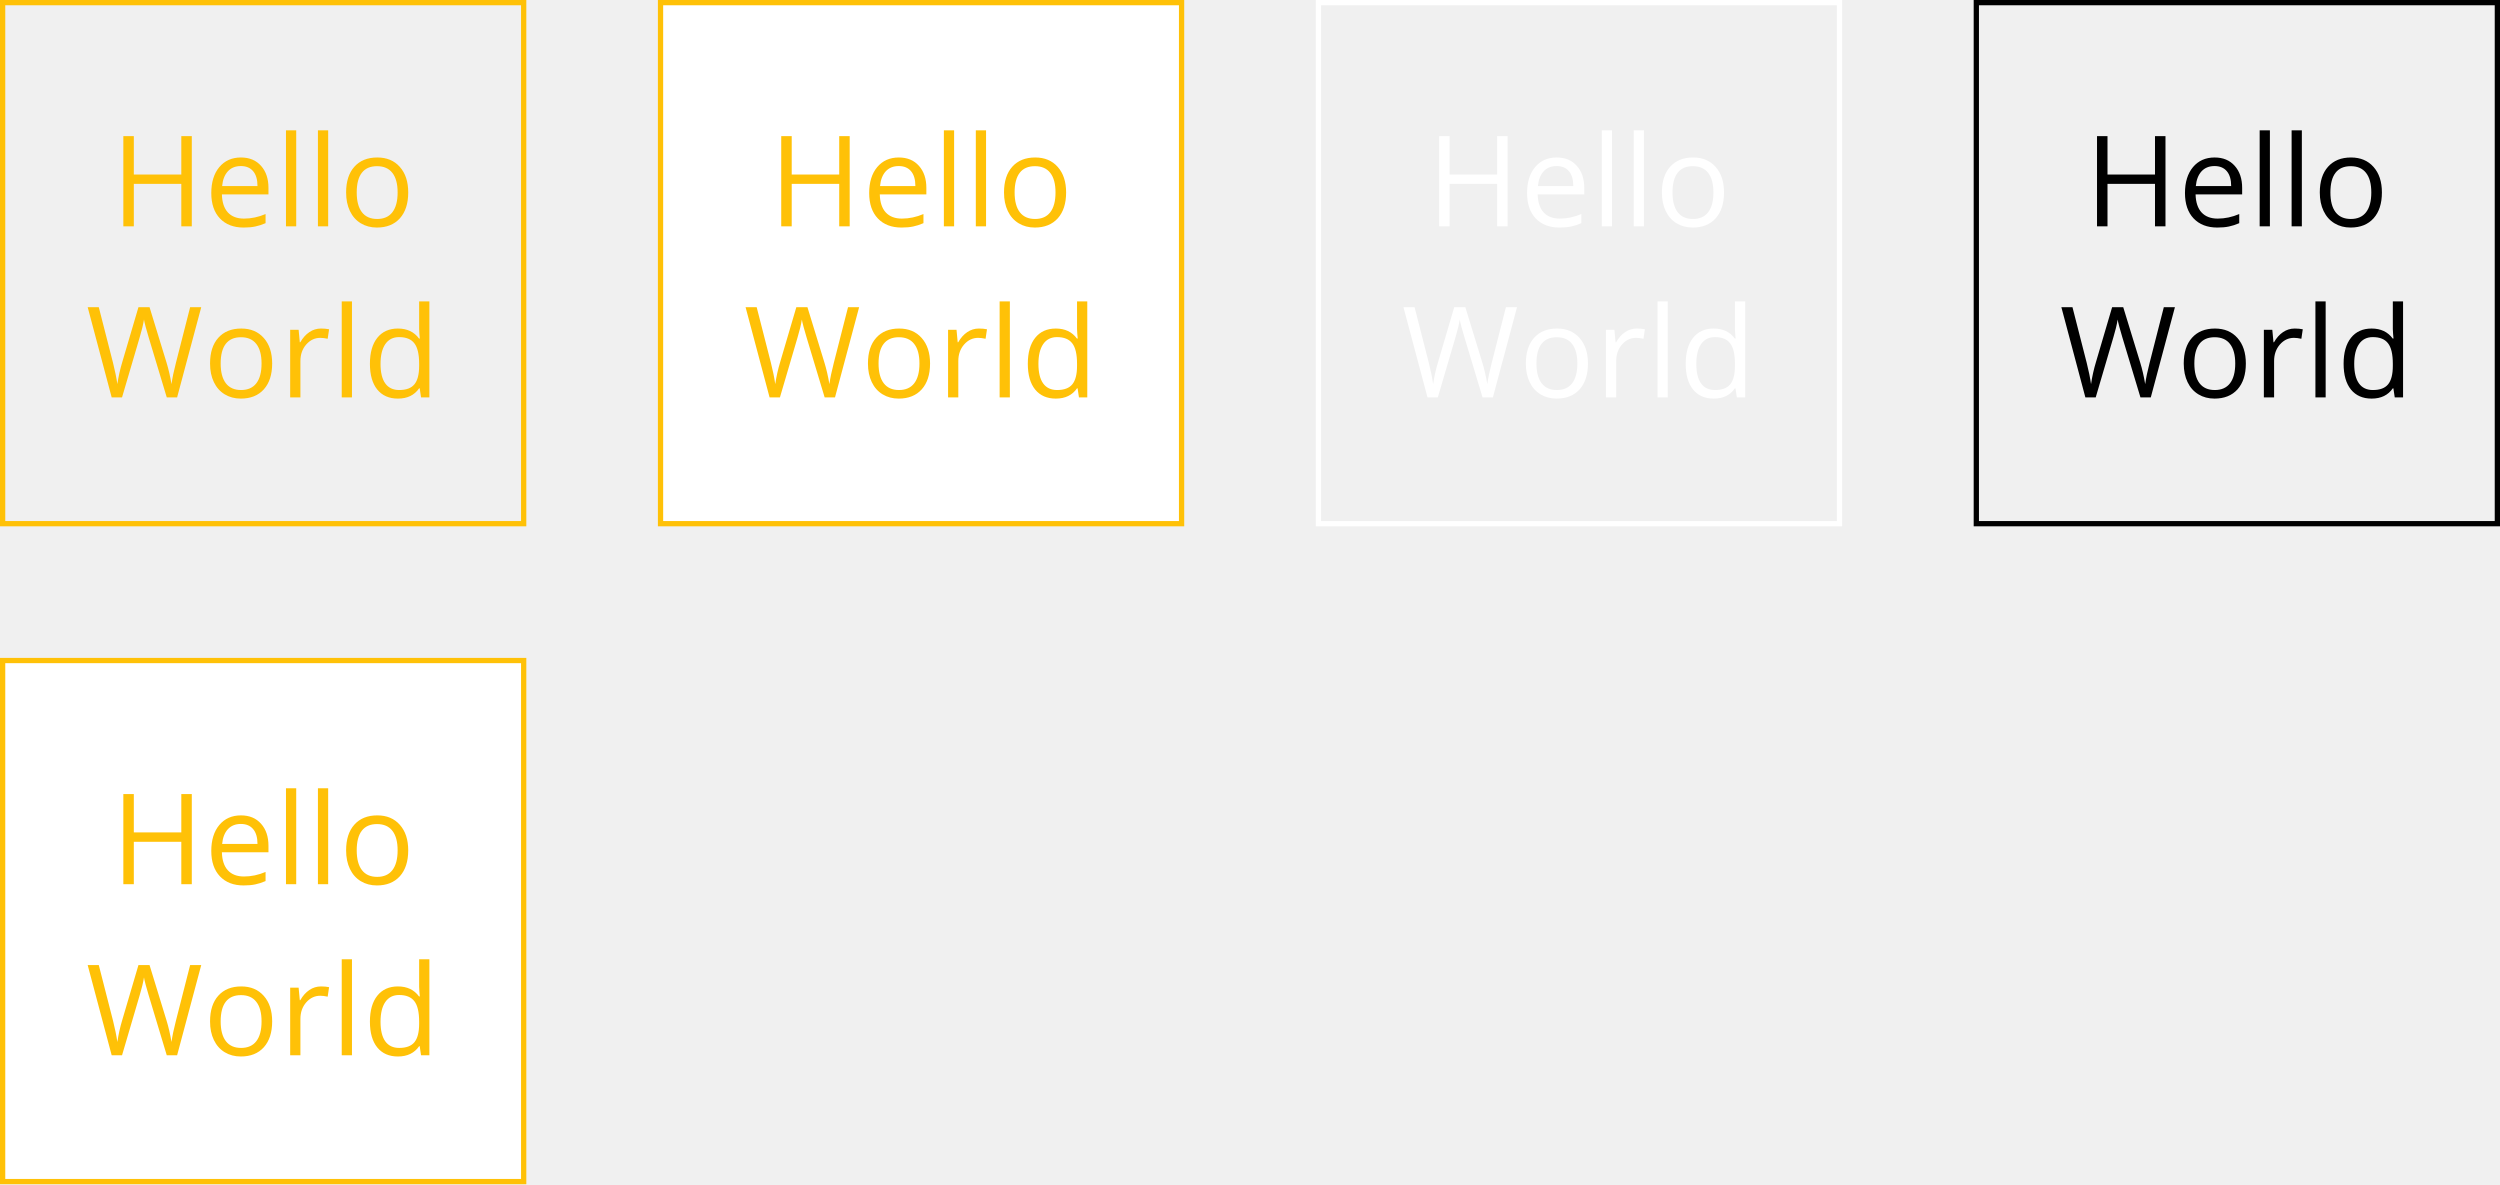
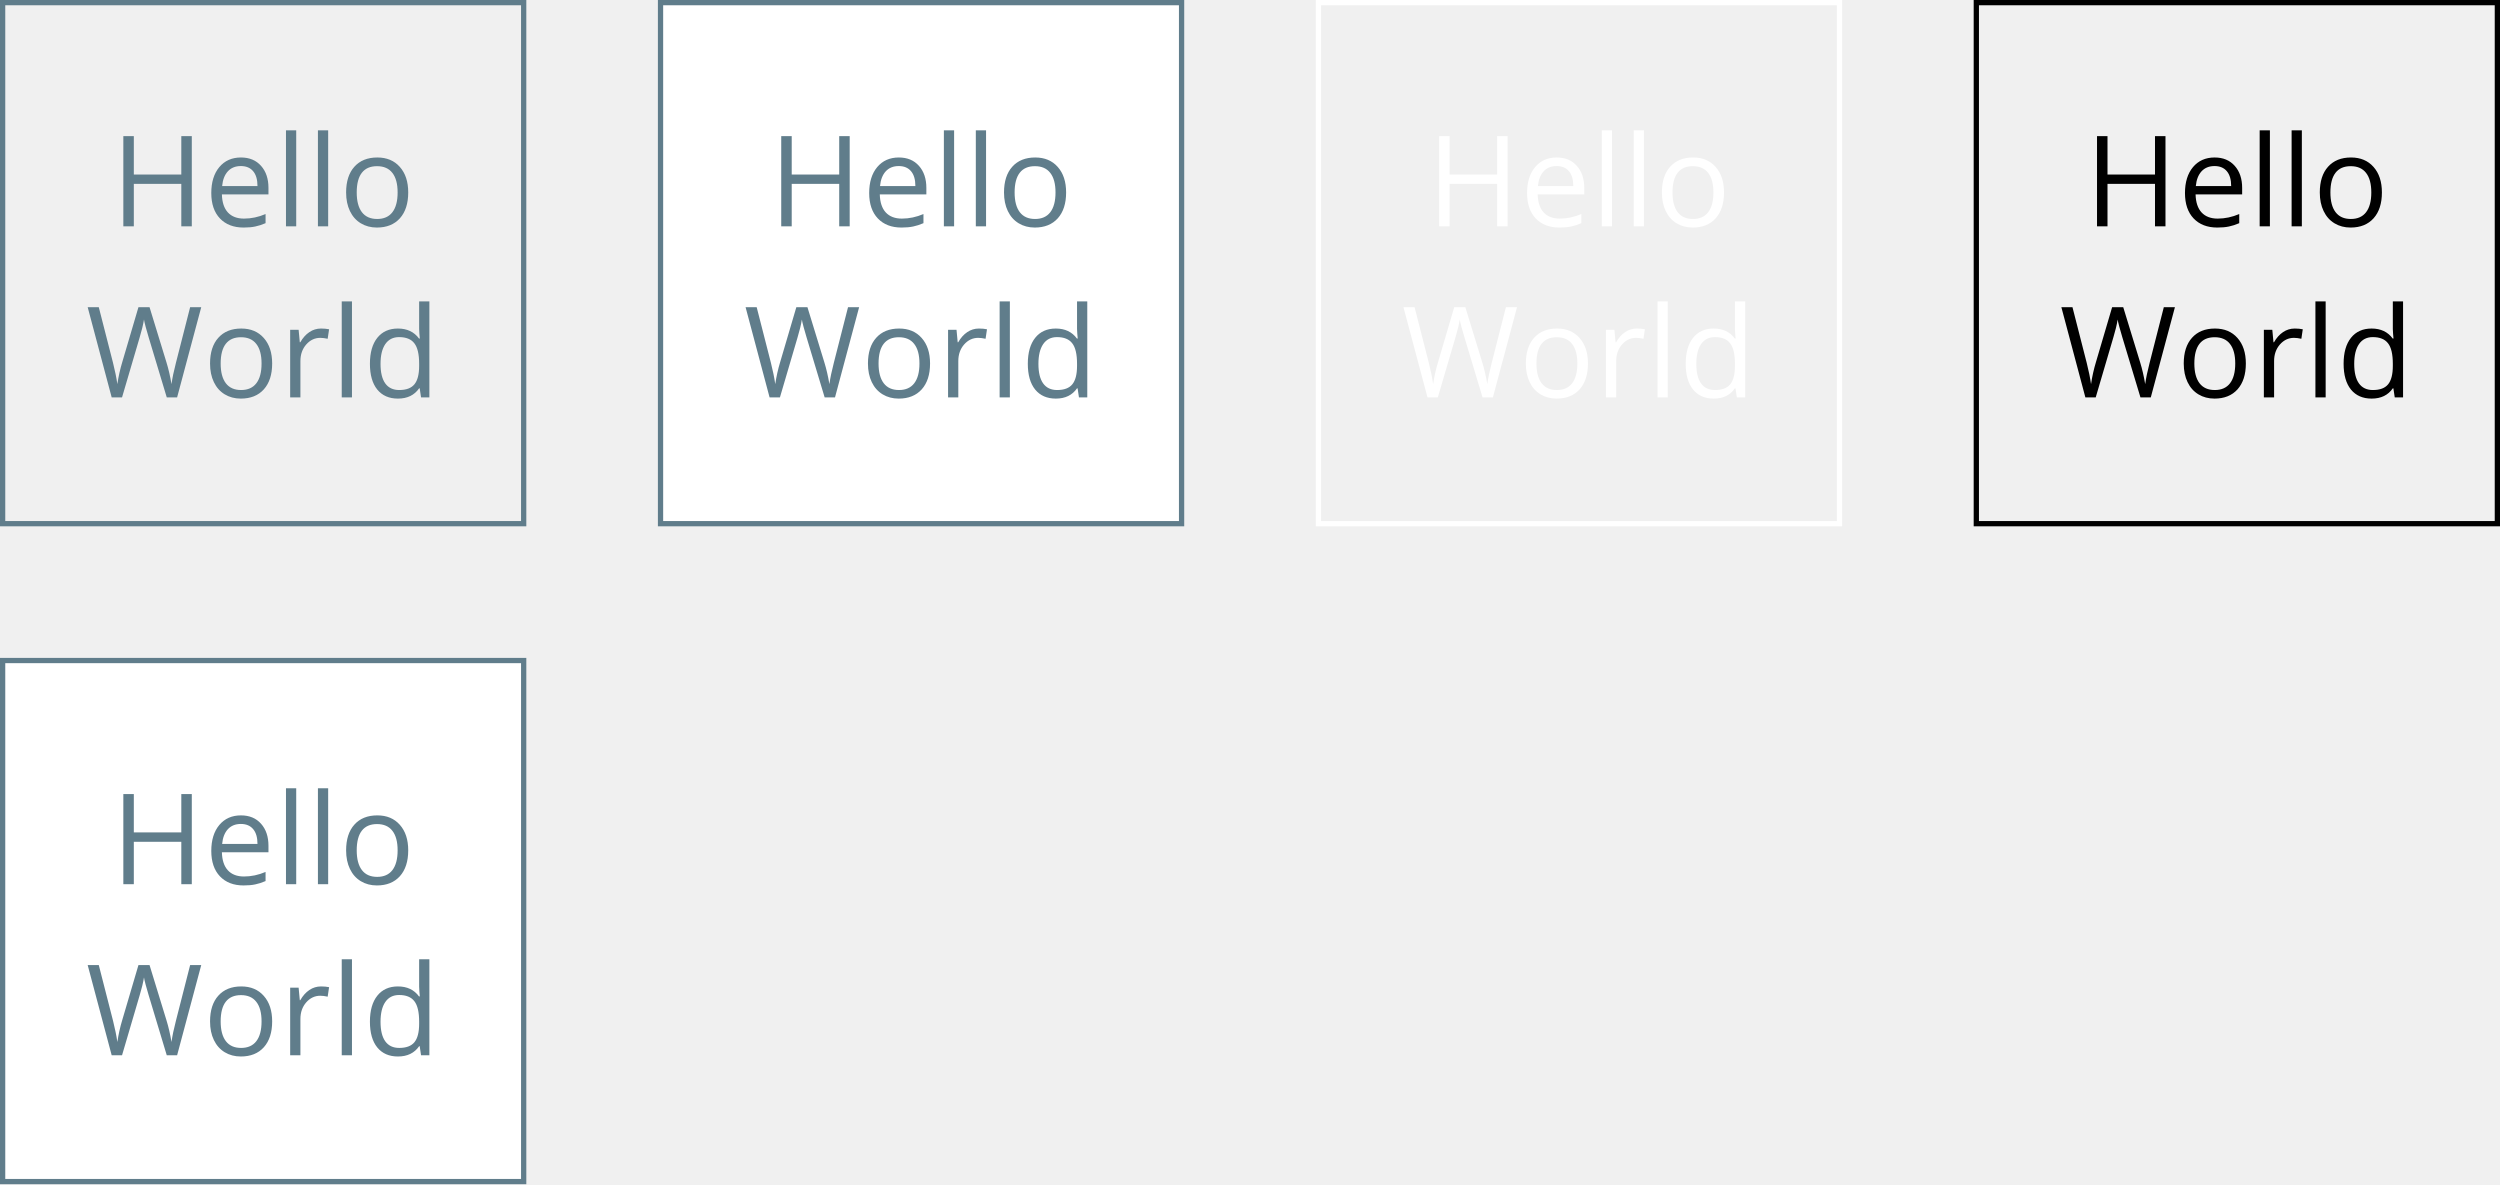
<svg xmlns="http://www.w3.org/2000/svg" width="950" height="450" viewBox="0 0 950 450" fill="none">
  <g id="HelloWorld">
    <g id="icon">
-       <rect id="Background" x="1" y="251" width="198" height="198" fill="white" stroke="#FFC107" stroke-width="2" />
-       <path id="Text" d="M72.883 336H68.898V319.875H50.852V336H46.867V301.734H50.852V316.312H68.898V301.734H72.883V336ZM92.57 336.469C88.773 336.469 85.773 335.312 83.57 333C81.383 330.688 80.289 327.477 80.289 323.367C80.289 319.227 81.305 315.938 83.336 313.5C85.383 311.062 88.125 309.844 91.562 309.844C94.781 309.844 97.328 310.906 99.203 313.031C101.078 315.141 102.016 317.93 102.016 321.398V323.859H84.32C84.398 326.875 85.156 329.164 86.594 330.727C88.047 332.289 90.086 333.07 92.711 333.07C95.477 333.07 98.211 332.492 100.914 331.336V334.805C99.539 335.398 98.234 335.82 97 336.07C95.781 336.336 94.305 336.469 92.57 336.469ZM91.516 313.102C89.453 313.102 87.805 313.773 86.57 315.117C85.352 316.461 84.633 318.32 84.414 320.695H97.844C97.844 318.242 97.297 316.367 96.203 315.07C95.109 313.758 93.547 313.102 91.516 313.102ZM112.562 336H108.672V299.531H112.562V336ZM124.703 336H120.812V299.531H124.703V336ZM155.125 323.133C155.125 327.32 154.07 330.594 151.961 332.953C149.852 335.297 146.938 336.469 143.219 336.469C140.922 336.469 138.883 335.93 137.102 334.852C135.32 333.773 133.945 332.227 132.977 330.211C132.008 328.195 131.523 325.836 131.523 323.133C131.523 318.945 132.57 315.688 134.664 313.359C136.758 311.016 139.664 309.844 143.383 309.844C146.977 309.844 149.828 311.039 151.938 313.43C154.062 315.82 155.125 319.055 155.125 323.133ZM135.555 323.133C135.555 326.414 136.211 328.914 137.523 330.633C138.836 332.352 140.766 333.211 143.312 333.211C145.859 333.211 147.789 332.359 149.102 330.656C150.43 328.938 151.094 326.43 151.094 323.133C151.094 319.867 150.43 317.391 149.102 315.703C147.789 314 145.844 313.148 143.266 313.148C140.719 313.148 138.797 313.984 137.5 315.656C136.203 317.328 135.555 319.82 135.555 323.133ZM67.305 401H63.367L56.453 378.055C56.125 377.039 55.758 375.758 55.352 374.211C54.945 372.664 54.734 371.734 54.719 371.422C54.375 373.484 53.828 375.742 53.078 378.195L46.375 401H42.438L33.32 366.734H37.539L42.953 387.898C43.703 390.867 44.25 393.555 44.594 395.961C45.016 393.102 45.641 390.305 46.469 387.57L52.609 366.734H56.828L63.273 387.758C64.023 390.18 64.656 392.914 65.172 395.961C65.469 393.742 66.031 391.039 66.859 387.852L72.25 366.734H76.469L67.305 401ZM103.422 388.133C103.422 392.32 102.367 395.594 100.258 397.953C98.148 400.297 95.234 401.469 91.516 401.469C89.219 401.469 87.18 400.93 85.398 399.852C83.617 398.773 82.242 397.227 81.273 395.211C80.305 393.195 79.82 390.836 79.82 388.133C79.82 383.945 80.867 380.688 82.961 378.359C85.055 376.016 87.961 374.844 91.68 374.844C95.273 374.844 98.125 376.039 100.234 378.43C102.359 380.82 103.422 384.055 103.422 388.133ZM83.852 388.133C83.852 391.414 84.508 393.914 85.82 395.633C87.133 397.352 89.062 398.211 91.609 398.211C94.156 398.211 96.086 397.359 97.398 395.656C98.727 393.938 99.391 391.43 99.391 388.133C99.391 384.867 98.727 382.391 97.398 380.703C96.086 379 94.141 378.148 91.562 378.148C89.016 378.148 87.094 378.984 85.797 380.656C84.5 382.328 83.852 384.82 83.852 388.133ZM121.984 374.844C123.125 374.844 124.148 374.938 125.055 375.125L124.516 378.734C123.453 378.5 122.516 378.383 121.703 378.383C119.625 378.383 117.844 379.227 116.359 380.914C114.891 382.602 114.156 384.703 114.156 387.219V401H110.266V375.312H113.477L113.922 380.07H114.109C115.062 378.398 116.211 377.109 117.555 376.203C118.898 375.297 120.375 374.844 121.984 374.844ZM133.75 401H129.859V364.531H133.75V401ZM159.484 397.555H159.273C157.477 400.164 154.789 401.469 151.211 401.469C147.852 401.469 145.234 400.32 143.359 398.023C141.5 395.727 140.57 392.461 140.57 388.227C140.57 383.992 141.508 380.703 143.383 378.359C145.258 376.016 147.867 374.844 151.211 374.844C154.695 374.844 157.367 376.109 159.227 378.641H159.531L159.367 376.789L159.273 374.984V364.531H163.164V401H160L159.484 397.555ZM151.703 398.211C154.359 398.211 156.281 397.492 157.469 396.055C158.672 394.602 159.273 392.266 159.273 389.047V388.227C159.273 384.586 158.664 381.992 157.445 380.445C156.242 378.883 154.312 378.102 151.656 378.102C149.375 378.102 147.625 378.992 146.406 380.773C145.203 382.539 144.602 385.039 144.602 388.273C144.602 391.555 145.203 394.031 146.406 395.703C147.609 397.375 149.375 398.211 151.703 398.211Z" fill="#FFC107" />
+       <rect id="Background" x="1" y="251" width="198" height="198" fill="white" stroke="#607D8B" stroke-width="2" />
+       <path id="Text" d="M72.883 336H68.898V319.875H50.852V336H46.867V301.734H50.852V316.312H68.898V301.734H72.883V336ZM92.57 336.469C88.773 336.469 85.773 335.312 83.57 333C81.383 330.688 80.289 327.477 80.289 323.367C80.289 319.227 81.305 315.938 83.336 313.5C85.383 311.062 88.125 309.844 91.562 309.844C94.781 309.844 97.328 310.906 99.203 313.031C101.078 315.141 102.016 317.93 102.016 321.398V323.859H84.32C84.398 326.875 85.156 329.164 86.594 330.727C88.047 332.289 90.086 333.07 92.711 333.07C95.477 333.07 98.211 332.492 100.914 331.336V334.805C99.539 335.398 98.234 335.82 97 336.07C95.781 336.336 94.305 336.469 92.57 336.469ZM91.516 313.102C89.453 313.102 87.805 313.773 86.57 315.117C85.352 316.461 84.633 318.32 84.414 320.695H97.844C97.844 318.242 97.297 316.367 96.203 315.07C95.109 313.758 93.547 313.102 91.516 313.102ZM112.562 336H108.672V299.531H112.562V336ZM124.703 336H120.812V299.531H124.703V336ZM155.125 323.133C155.125 327.32 154.07 330.594 151.961 332.953C149.852 335.297 146.938 336.469 143.219 336.469C140.922 336.469 138.883 335.93 137.102 334.852C135.32 333.773 133.945 332.227 132.977 330.211C132.008 328.195 131.523 325.836 131.523 323.133C131.523 318.945 132.57 315.688 134.664 313.359C136.758 311.016 139.664 309.844 143.383 309.844C146.977 309.844 149.828 311.039 151.938 313.43C154.062 315.82 155.125 319.055 155.125 323.133ZM135.555 323.133C135.555 326.414 136.211 328.914 137.523 330.633C138.836 332.352 140.766 333.211 143.312 333.211C145.859 333.211 147.789 332.359 149.102 330.656C150.43 328.938 151.094 326.43 151.094 323.133C151.094 319.867 150.43 317.391 149.102 315.703C147.789 314 145.844 313.148 143.266 313.148C140.719 313.148 138.797 313.984 137.5 315.656C136.203 317.328 135.555 319.82 135.555 323.133ZM67.305 401H63.367L56.453 378.055C56.125 377.039 55.758 375.758 55.352 374.211C54.945 372.664 54.734 371.734 54.719 371.422C54.375 373.484 53.828 375.742 53.078 378.195L46.375 401H42.438L33.32 366.734H37.539L42.953 387.898C43.703 390.867 44.25 393.555 44.594 395.961C45.016 393.102 45.641 390.305 46.469 387.57L52.609 366.734H56.828L63.273 387.758C64.023 390.18 64.656 392.914 65.172 395.961C65.469 393.742 66.031 391.039 66.859 387.852L72.25 366.734H76.469L67.305 401ZM103.422 388.133C103.422 392.32 102.367 395.594 100.258 397.953C98.148 400.297 95.234 401.469 91.516 401.469C89.219 401.469 87.18 400.93 85.398 399.852C83.617 398.773 82.242 397.227 81.273 395.211C80.305 393.195 79.82 390.836 79.82 388.133C79.82 383.945 80.867 380.688 82.961 378.359C85.055 376.016 87.961 374.844 91.68 374.844C95.273 374.844 98.125 376.039 100.234 378.43C102.359 380.82 103.422 384.055 103.422 388.133ZM83.852 388.133C83.852 391.414 84.508 393.914 85.82 395.633C87.133 397.352 89.062 398.211 91.609 398.211C94.156 398.211 96.086 397.359 97.398 395.656C98.727 393.938 99.391 391.43 99.391 388.133C99.391 384.867 98.727 382.391 97.398 380.703C96.086 379 94.141 378.148 91.562 378.148C89.016 378.148 87.094 378.984 85.797 380.656C84.5 382.328 83.852 384.82 83.852 388.133ZM121.984 374.844C123.125 374.844 124.148 374.938 125.055 375.125L124.516 378.734C123.453 378.5 122.516 378.383 121.703 378.383C119.625 378.383 117.844 379.227 116.359 380.914C114.891 382.602 114.156 384.703 114.156 387.219V401H110.266V375.312H113.477L113.922 380.07H114.109C115.062 378.398 116.211 377.109 117.555 376.203C118.898 375.297 120.375 374.844 121.984 374.844ZM133.75 401H129.859V364.531H133.75V401ZM159.484 397.555H159.273C157.477 400.164 154.789 401.469 151.211 401.469C147.852 401.469 145.234 400.32 143.359 398.023C141.5 395.727 140.57 392.461 140.57 388.227C140.57 383.992 141.508 380.703 143.383 378.359C145.258 376.016 147.867 374.844 151.211 374.844C154.695 374.844 157.367 376.109 159.227 378.641H159.531L159.367 376.789L159.273 374.984V364.531H163.164V401H160L159.484 397.555ZM151.703 398.211C154.359 398.211 156.281 397.492 157.469 396.055C158.672 394.602 159.273 392.266 159.273 389.047V388.227C159.273 384.586 158.664 381.992 157.445 380.445C156.242 378.883 154.312 378.102 151.656 378.102C149.375 378.102 147.625 378.992 146.406 380.773C145.203 382.539 144.602 385.039 144.602 388.273C144.602 391.555 145.203 394.031 146.406 395.703C147.609 397.375 149.375 398.211 151.703 398.211Z" fill="#607D8B" />
    </g>
    <g id="logo-dark">
      <rect id="Background_2" x="751" y="1" width="198" height="198" stroke="black" stroke-width="2" />
      <path id="Text_2" d="M822.883 86H818.898V69.875H800.852V86H796.867V51.734H800.852V66.312H818.898V51.734H822.883V86ZM842.57 86.469C838.773 86.469 835.773 85.312 833.57 83C831.383 80.688 830.289 77.477 830.289 73.367C830.289 69.227 831.305 65.938 833.336 63.5C835.383 61.062 838.125 59.844 841.562 59.844C844.781 59.844 847.328 60.906 849.203 63.031C851.078 65.141 852.016 67.93 852.016 71.398V73.859H834.32C834.398 76.875 835.156 79.164 836.594 80.727C838.047 82.289 840.086 83.07 842.711 83.07C845.477 83.07 848.211 82.492 850.914 81.336V84.805C849.539 85.398 848.234 85.82 847 86.07C845.781 86.336 844.305 86.469 842.57 86.469ZM841.516 63.102C839.453 63.102 837.805 63.773 836.57 65.117C835.352 66.461 834.633 68.32 834.414 70.695H847.844C847.844 68.242 847.297 66.367 846.203 65.07C845.109 63.758 843.547 63.102 841.516 63.102ZM862.562 86H858.672V49.531H862.562V86ZM874.703 86H870.812V49.531H874.703V86ZM905.125 73.133C905.125 77.32 904.07 80.594 901.961 82.953C899.852 85.297 896.938 86.469 893.219 86.469C890.922 86.469 888.883 85.93 887.102 84.852C885.32 83.773 883.945 82.227 882.977 80.211C882.008 78.195 881.523 75.836 881.523 73.133C881.523 68.945 882.57 65.688 884.664 63.359C886.758 61.016 889.664 59.844 893.383 59.844C896.977 59.844 899.828 61.039 901.938 63.43C904.062 65.82 905.125 69.055 905.125 73.133ZM885.555 73.133C885.555 76.414 886.211 78.914 887.523 80.633C888.836 82.352 890.766 83.211 893.312 83.211C895.859 83.211 897.789 82.359 899.102 80.656C900.43 78.938 901.094 76.43 901.094 73.133C901.094 69.867 900.43 67.391 899.102 65.703C897.789 64 895.844 63.148 893.266 63.148C890.719 63.148 888.797 63.984 887.5 65.656C886.203 67.328 885.555 69.82 885.555 73.133ZM817.305 151H813.367L806.453 128.055C806.125 127.039 805.758 125.758 805.352 124.211C804.945 122.664 804.734 121.734 804.719 121.422C804.375 123.484 803.828 125.742 803.078 128.195L796.375 151H792.438L783.32 116.734H787.539L792.953 137.898C793.703 140.867 794.25 143.555 794.594 145.961C795.016 143.102 795.641 140.305 796.469 137.57L802.609 116.734H806.828L813.273 137.758C814.023 140.18 814.656 142.914 815.172 145.961C815.469 143.742 816.031 141.039 816.859 137.852L822.25 116.734H826.469L817.305 151ZM853.422 138.133C853.422 142.32 852.367 145.594 850.258 147.953C848.148 150.297 845.234 151.469 841.516 151.469C839.219 151.469 837.18 150.93 835.398 149.852C833.617 148.773 832.242 147.227 831.273 145.211C830.305 143.195 829.82 140.836 829.82 138.133C829.82 133.945 830.867 130.688 832.961 128.359C835.055 126.016 837.961 124.844 841.68 124.844C845.273 124.844 848.125 126.039 850.234 128.43C852.359 130.82 853.422 134.055 853.422 138.133ZM833.852 138.133C833.852 141.414 834.508 143.914 835.82 145.633C837.133 147.352 839.062 148.211 841.609 148.211C844.156 148.211 846.086 147.359 847.398 145.656C848.727 143.938 849.391 141.43 849.391 138.133C849.391 134.867 848.727 132.391 847.398 130.703C846.086 129 844.141 128.148 841.562 128.148C839.016 128.148 837.094 128.984 835.797 130.656C834.5 132.328 833.852 134.82 833.852 138.133ZM871.984 124.844C873.125 124.844 874.148 124.938 875.055 125.125L874.516 128.734C873.453 128.5 872.516 128.383 871.703 128.383C869.625 128.383 867.844 129.227 866.359 130.914C864.891 132.602 864.156 134.703 864.156 137.219V151H860.266V125.312H863.477L863.922 130.07H864.109C865.062 128.398 866.211 127.109 867.555 126.203C868.898 125.297 870.375 124.844 871.984 124.844ZM883.75 151H879.859V114.531H883.75V151ZM909.484 147.555H909.273C907.477 150.164 904.789 151.469 901.211 151.469C897.852 151.469 895.234 150.32 893.359 148.023C891.5 145.727 890.57 142.461 890.57 138.227C890.57 133.992 891.508 130.703 893.383 128.359C895.258 126.016 897.867 124.844 901.211 124.844C904.695 124.844 907.367 126.109 909.227 128.641H909.531L909.367 126.789L909.273 124.984V114.531H913.164V151H910L909.484 147.555ZM901.703 148.211C904.359 148.211 906.281 147.492 907.469 146.055C908.672 144.602 909.273 142.266 909.273 139.047V138.227C909.273 134.586 908.664 131.992 907.445 130.445C906.242 128.883 904.312 128.102 901.656 128.102C899.375 128.102 897.625 128.992 896.406 130.773C895.203 132.539 894.602 135.039 894.602 138.273C894.602 141.555 895.203 144.031 896.406 145.703C897.609 147.375 899.375 148.211 901.703 148.211Z" fill="black" />
    </g>
    <g id="logo-light">
      <rect id="Background_3" x="501" y="1" width="198" height="198" stroke="white" stroke-width="2" />
      <path id="Text_3" d="M572.883 86H568.898V69.875H550.852V86H546.867V51.734H550.852V66.312H568.898V51.734H572.883V86ZM592.57 86.469C588.773 86.469 585.773 85.312 583.57 83C581.383 80.688 580.289 77.477 580.289 73.367C580.289 69.227 581.305 65.938 583.336 63.5C585.383 61.062 588.125 59.844 591.562 59.844C594.781 59.844 597.328 60.906 599.203 63.031C601.078 65.141 602.016 67.93 602.016 71.398V73.859H584.32C584.398 76.875 585.156 79.164 586.594 80.727C588.047 82.289 590.086 83.07 592.711 83.07C595.477 83.07 598.211 82.492 600.914 81.336V84.805C599.539 85.398 598.234 85.82 597 86.07C595.781 86.336 594.305 86.469 592.57 86.469ZM591.516 63.102C589.453 63.102 587.805 63.773 586.57 65.117C585.352 66.461 584.633 68.32 584.414 70.695H597.844C597.844 68.242 597.297 66.367 596.203 65.07C595.109 63.758 593.547 63.102 591.516 63.102ZM612.562 86H608.672V49.531H612.562V86ZM624.703 86H620.812V49.531H624.703V86ZM655.125 73.133C655.125 77.32 654.07 80.594 651.961 82.953C649.852 85.297 646.938 86.469 643.219 86.469C640.922 86.469 638.883 85.93 637.102 84.852C635.32 83.773 633.945 82.227 632.977 80.211C632.008 78.195 631.523 75.836 631.523 73.133C631.523 68.945 632.57 65.688 634.664 63.359C636.758 61.016 639.664 59.844 643.383 59.844C646.977 59.844 649.828 61.039 651.938 63.43C654.062 65.82 655.125 69.055 655.125 73.133ZM635.555 73.133C635.555 76.414 636.211 78.914 637.523 80.633C638.836 82.352 640.766 83.211 643.312 83.211C645.859 83.211 647.789 82.359 649.102 80.656C650.43 78.938 651.094 76.43 651.094 73.133C651.094 69.867 650.43 67.391 649.102 65.703C647.789 64 645.844 63.148 643.266 63.148C640.719 63.148 638.797 63.984 637.5 65.656C636.203 67.328 635.555 69.82 635.555 73.133ZM567.305 151H563.367L556.453 128.055C556.125 127.039 555.758 125.758 555.352 124.211C554.945 122.664 554.734 121.734 554.719 121.422C554.375 123.484 553.828 125.742 553.078 128.195L546.375 151H542.438L533.32 116.734H537.539L542.953 137.898C543.703 140.867 544.25 143.555 544.594 145.961C545.016 143.102 545.641 140.305 546.469 137.57L552.609 116.734H556.828L563.273 137.758C564.023 140.18 564.656 142.914 565.172 145.961C565.469 143.742 566.031 141.039 566.859 137.852L572.25 116.734H576.469L567.305 151ZM603.422 138.133C603.422 142.32 602.367 145.594 600.258 147.953C598.148 150.297 595.234 151.469 591.516 151.469C589.219 151.469 587.18 150.93 585.398 149.852C583.617 148.773 582.242 147.227 581.273 145.211C580.305 143.195 579.82 140.836 579.82 138.133C579.82 133.945 580.867 130.688 582.961 128.359C585.055 126.016 587.961 124.844 591.68 124.844C595.273 124.844 598.125 126.039 600.234 128.43C602.359 130.82 603.422 134.055 603.422 138.133ZM583.852 138.133C583.852 141.414 584.508 143.914 585.82 145.633C587.133 147.352 589.062 148.211 591.609 148.211C594.156 148.211 596.086 147.359 597.398 145.656C598.727 143.938 599.391 141.43 599.391 138.133C599.391 134.867 598.727 132.391 597.398 130.703C596.086 129 594.141 128.148 591.562 128.148C589.016 128.148 587.094 128.984 585.797 130.656C584.5 132.328 583.852 134.82 583.852 138.133ZM621.984 124.844C623.125 124.844 624.148 124.938 625.055 125.125L624.516 128.734C623.453 128.5 622.516 128.383 621.703 128.383C619.625 128.383 617.844 129.227 616.359 130.914C614.891 132.602 614.156 134.703 614.156 137.219V151H610.266V125.312H613.477L613.922 130.07H614.109C615.062 128.398 616.211 127.109 617.555 126.203C618.898 125.297 620.375 124.844 621.984 124.844ZM633.75 151H629.859V114.531H633.75V151ZM659.484 147.555H659.273C657.477 150.164 654.789 151.469 651.211 151.469C647.852 151.469 645.234 150.32 643.359 148.023C641.5 145.727 640.57 142.461 640.57 138.227C640.57 133.992 641.508 130.703 643.383 128.359C645.258 126.016 647.867 124.844 651.211 124.844C654.695 124.844 657.367 126.109 659.227 128.641H659.531L659.367 126.789L659.273 124.984V114.531H663.164V151H660L659.484 147.555ZM651.703 148.211C654.359 148.211 656.281 147.492 657.469 146.055C658.672 144.602 659.273 142.266 659.273 139.047V138.227C659.273 134.586 658.664 131.992 657.445 130.445C656.242 128.883 654.312 128.102 651.656 128.102C649.375 128.102 647.625 128.992 646.406 130.773C645.203 132.539 644.602 135.039 644.602 138.273C644.602 141.555 645.203 144.031 646.406 145.703C647.609 147.375 649.375 148.211 651.703 148.211Z" fill="white" />
    </g>
    <g id="logo">
-       <rect id="Background_4" x="1" y="1" width="198" height="198" stroke="#FFC107" stroke-width="2" />
-       <path id="Text_4" d="M72.883 86H68.898V69.875H50.852V86H46.867V51.734H50.852V66.312H68.898V51.734H72.883V86ZM92.57 86.469C88.773 86.469 85.773 85.312 83.57 83C81.383 80.688 80.289 77.477 80.289 73.367C80.289 69.227 81.305 65.938 83.336 63.5C85.383 61.062 88.125 59.844 91.562 59.844C94.781 59.844 97.328 60.906 99.203 63.031C101.078 65.141 102.016 67.93 102.016 71.398V73.859H84.32C84.398 76.875 85.156 79.164 86.594 80.727C88.047 82.289 90.086 83.07 92.711 83.07C95.477 83.07 98.211 82.492 100.914 81.336V84.805C99.539 85.398 98.234 85.82 97 86.07C95.781 86.336 94.305 86.469 92.57 86.469ZM91.516 63.102C89.453 63.102 87.805 63.773 86.57 65.117C85.352 66.461 84.633 68.32 84.414 70.695H97.844C97.844 68.242 97.297 66.367 96.203 65.07C95.109 63.758 93.547 63.102 91.516 63.102ZM112.562 86H108.672V49.531H112.562V86ZM124.703 86H120.812V49.531H124.703V86ZM155.125 73.133C155.125 77.32 154.07 80.594 151.961 82.953C149.852 85.297 146.938 86.469 143.219 86.469C140.922 86.469 138.883 85.93 137.102 84.852C135.32 83.773 133.945 82.227 132.977 80.211C132.008 78.195 131.523 75.836 131.523 73.133C131.523 68.945 132.57 65.688 134.664 63.359C136.758 61.016 139.664 59.844 143.383 59.844C146.977 59.844 149.828 61.039 151.938 63.43C154.062 65.82 155.125 69.055 155.125 73.133ZM135.555 73.133C135.555 76.414 136.211 78.914 137.523 80.633C138.836 82.352 140.766 83.211 143.312 83.211C145.859 83.211 147.789 82.359 149.102 80.656C150.43 78.938 151.094 76.43 151.094 73.133C151.094 69.867 150.43 67.391 149.102 65.703C147.789 64 145.844 63.148 143.266 63.148C140.719 63.148 138.797 63.984 137.5 65.656C136.203 67.328 135.555 69.82 135.555 73.133ZM67.305 151H63.367L56.453 128.055C56.125 127.039 55.758 125.758 55.352 124.211C54.945 122.664 54.734 121.734 54.719 121.422C54.375 123.484 53.828 125.742 53.078 128.195L46.375 151H42.438L33.32 116.734H37.539L42.953 137.898C43.703 140.867 44.25 143.555 44.594 145.961C45.016 143.102 45.641 140.305 46.469 137.57L52.609 116.734H56.828L63.273 137.758C64.023 140.18 64.656 142.914 65.172 145.961C65.469 143.742 66.031 141.039 66.859 137.852L72.25 116.734H76.469L67.305 151ZM103.422 138.133C103.422 142.32 102.367 145.594 100.258 147.953C98.148 150.297 95.234 151.469 91.516 151.469C89.219 151.469 87.18 150.93 85.398 149.852C83.617 148.773 82.242 147.227 81.273 145.211C80.305 143.195 79.82 140.836 79.82 138.133C79.82 133.945 80.867 130.688 82.961 128.359C85.055 126.016 87.961 124.844 91.68 124.844C95.273 124.844 98.125 126.039 100.234 128.43C102.359 130.82 103.422 134.055 103.422 138.133ZM83.852 138.133C83.852 141.414 84.508 143.914 85.82 145.633C87.133 147.352 89.062 148.211 91.609 148.211C94.156 148.211 96.086 147.359 97.398 145.656C98.727 143.938 99.391 141.43 99.391 138.133C99.391 134.867 98.727 132.391 97.398 130.703C96.086 129 94.141 128.148 91.562 128.148C89.016 128.148 87.094 128.984 85.797 130.656C84.5 132.328 83.852 134.82 83.852 138.133ZM121.984 124.844C123.125 124.844 124.148 124.938 125.055 125.125L124.516 128.734C123.453 128.5 122.516 128.383 121.703 128.383C119.625 128.383 117.844 129.227 116.359 130.914C114.891 132.602 114.156 134.703 114.156 137.219V151H110.266V125.312H113.477L113.922 130.07H114.109C115.062 128.398 116.211 127.109 117.555 126.203C118.898 125.297 120.375 124.844 121.984 124.844ZM133.75 151H129.859V114.531H133.75V151ZM159.484 147.555H159.273C157.477 150.164 154.789 151.469 151.211 151.469C147.852 151.469 145.234 150.32 143.359 148.023C141.5 145.727 140.57 142.461 140.57 138.227C140.57 133.992 141.508 130.703 143.383 128.359C145.258 126.016 147.867 124.844 151.211 124.844C154.695 124.844 157.367 126.109 159.227 128.641H159.531L159.367 126.789L159.273 124.984V114.531H163.164V151H160L159.484 147.555ZM151.703 148.211C154.359 148.211 156.281 147.492 157.469 146.055C158.672 144.602 159.273 142.266 159.273 139.047V138.227C159.273 134.586 158.664 131.992 157.445 130.445C156.242 128.883 154.312 128.102 151.656 128.102C149.375 128.102 147.625 128.992 146.406 130.773C145.203 132.539 144.602 135.039 144.602 138.273C144.602 141.555 145.203 144.031 146.406 145.703C147.609 147.375 149.375 148.211 151.703 148.211Z" fill="#FFC107" />
+       <rect id="Background_4" x="1" y="1" width="198" height="198" stroke="#607D8B" stroke-width="2" />
+       <path id="Text_4" d="M72.883 86H68.898V69.875H50.852V86H46.867V51.734H50.852V66.312H68.898V51.734H72.883V86ZM92.57 86.469C88.773 86.469 85.773 85.312 83.57 83C81.383 80.688 80.289 77.477 80.289 73.367C80.289 69.227 81.305 65.938 83.336 63.5C85.383 61.062 88.125 59.844 91.562 59.844C94.781 59.844 97.328 60.906 99.203 63.031C101.078 65.141 102.016 67.93 102.016 71.398V73.859H84.32C84.398 76.875 85.156 79.164 86.594 80.727C88.047 82.289 90.086 83.07 92.711 83.07C95.477 83.07 98.211 82.492 100.914 81.336V84.805C99.539 85.398 98.234 85.82 97 86.07C95.781 86.336 94.305 86.469 92.57 86.469ZM91.516 63.102C89.453 63.102 87.805 63.773 86.57 65.117C85.352 66.461 84.633 68.32 84.414 70.695H97.844C97.844 68.242 97.297 66.367 96.203 65.07C95.109 63.758 93.547 63.102 91.516 63.102ZM112.562 86H108.672V49.531H112.562V86ZM124.703 86H120.812V49.531H124.703V86ZM155.125 73.133C155.125 77.32 154.07 80.594 151.961 82.953C149.852 85.297 146.938 86.469 143.219 86.469C140.922 86.469 138.883 85.93 137.102 84.852C135.32 83.773 133.945 82.227 132.977 80.211C132.008 78.195 131.523 75.836 131.523 73.133C131.523 68.945 132.57 65.688 134.664 63.359C136.758 61.016 139.664 59.844 143.383 59.844C146.977 59.844 149.828 61.039 151.938 63.43C154.062 65.82 155.125 69.055 155.125 73.133ZM135.555 73.133C135.555 76.414 136.211 78.914 137.523 80.633C138.836 82.352 140.766 83.211 143.312 83.211C145.859 83.211 147.789 82.359 149.102 80.656C150.43 78.938 151.094 76.43 151.094 73.133C151.094 69.867 150.43 67.391 149.102 65.703C147.789 64 145.844 63.148 143.266 63.148C140.719 63.148 138.797 63.984 137.5 65.656C136.203 67.328 135.555 69.82 135.555 73.133ZM67.305 151H63.367L56.453 128.055C56.125 127.039 55.758 125.758 55.352 124.211C54.945 122.664 54.734 121.734 54.719 121.422C54.375 123.484 53.828 125.742 53.078 128.195L46.375 151H42.438L33.32 116.734H37.539L42.953 137.898C43.703 140.867 44.25 143.555 44.594 145.961C45.016 143.102 45.641 140.305 46.469 137.57L52.609 116.734H56.828L63.273 137.758C64.023 140.18 64.656 142.914 65.172 145.961C65.469 143.742 66.031 141.039 66.859 137.852L72.25 116.734H76.469L67.305 151ZM103.422 138.133C103.422 142.32 102.367 145.594 100.258 147.953C98.148 150.297 95.234 151.469 91.516 151.469C89.219 151.469 87.18 150.93 85.398 149.852C83.617 148.773 82.242 147.227 81.273 145.211C80.305 143.195 79.82 140.836 79.82 138.133C79.82 133.945 80.867 130.688 82.961 128.359C85.055 126.016 87.961 124.844 91.68 124.844C95.273 124.844 98.125 126.039 100.234 128.43C102.359 130.82 103.422 134.055 103.422 138.133ZM83.852 138.133C83.852 141.414 84.508 143.914 85.82 145.633C87.133 147.352 89.062 148.211 91.609 148.211C94.156 148.211 96.086 147.359 97.398 145.656C98.727 143.938 99.391 141.43 99.391 138.133C99.391 134.867 98.727 132.391 97.398 130.703C96.086 129 94.141 128.148 91.562 128.148C89.016 128.148 87.094 128.984 85.797 130.656C84.5 132.328 83.852 134.82 83.852 138.133ZM121.984 124.844C123.125 124.844 124.148 124.938 125.055 125.125L124.516 128.734C123.453 128.5 122.516 128.383 121.703 128.383C119.625 128.383 117.844 129.227 116.359 130.914C114.891 132.602 114.156 134.703 114.156 137.219V151H110.266V125.312H113.477L113.922 130.07H114.109C115.062 128.398 116.211 127.109 117.555 126.203C118.898 125.297 120.375 124.844 121.984 124.844ZM133.75 151H129.859V114.531H133.75V151ZM159.484 147.555H159.273C157.477 150.164 154.789 151.469 151.211 151.469C147.852 151.469 145.234 150.32 143.359 148.023C141.5 145.727 140.57 142.461 140.57 138.227C140.57 133.992 141.508 130.703 143.383 128.359C145.258 126.016 147.867 124.844 151.211 124.844C154.695 124.844 157.367 126.109 159.227 128.641H159.531L159.367 126.789L159.273 124.984V114.531H163.164V151H160L159.484 147.555ZM151.703 148.211C154.359 148.211 156.281 147.492 157.469 146.055C158.672 144.602 159.273 142.266 159.273 139.047V138.227C159.273 134.586 158.664 131.992 157.445 130.445C156.242 128.883 154.312 128.102 151.656 128.102C149.375 128.102 147.625 128.992 146.406 130.773C145.203 132.539 144.602 135.039 144.602 138.273C144.602 141.555 145.203 144.031 146.406 145.703C147.609 147.375 149.375 148.211 151.703 148.211Z" fill="#607D8B" />
    </g>
    <g id="logo-opaque">
-       <rect id="Background_5" x="251" y="1" width="198" height="198" fill="white" stroke="#FFC107" stroke-width="2" />
-       <path id="Text_5" d="M322.883 86H318.898V69.875H300.852V86H296.867V51.734H300.852V66.312H318.898V51.734H322.883V86ZM342.57 86.469C338.773 86.469 335.773 85.312 333.57 83C331.383 80.688 330.289 77.477 330.289 73.367C330.289 69.227 331.305 65.938 333.336 63.5C335.383 61.062 338.125 59.844 341.562 59.844C344.781 59.844 347.328 60.906 349.203 63.031C351.078 65.141 352.016 67.93 352.016 71.398V73.859H334.32C334.398 76.875 335.156 79.164 336.594 80.727C338.047 82.289 340.086 83.07 342.711 83.07C345.477 83.07 348.211 82.492 350.914 81.336V84.805C349.539 85.398 348.234 85.82 347 86.07C345.781 86.336 344.305 86.469 342.57 86.469ZM341.516 63.102C339.453 63.102 337.805 63.773 336.57 65.117C335.352 66.461 334.633 68.32 334.414 70.695H347.844C347.844 68.242 347.297 66.367 346.203 65.07C345.109 63.758 343.547 63.102 341.516 63.102ZM362.562 86H358.672V49.531H362.562V86ZM374.703 86H370.812V49.531H374.703V86ZM405.125 73.133C405.125 77.32 404.07 80.594 401.961 82.953C399.852 85.297 396.938 86.469 393.219 86.469C390.922 86.469 388.883 85.93 387.102 84.852C385.32 83.773 383.945 82.227 382.977 80.211C382.008 78.195 381.523 75.836 381.523 73.133C381.523 68.945 382.57 65.688 384.664 63.359C386.758 61.016 389.664 59.844 393.383 59.844C396.977 59.844 399.828 61.039 401.938 63.43C404.062 65.82 405.125 69.055 405.125 73.133ZM385.555 73.133C385.555 76.414 386.211 78.914 387.523 80.633C388.836 82.352 390.766 83.211 393.312 83.211C395.859 83.211 397.789 82.359 399.102 80.656C400.43 78.938 401.094 76.43 401.094 73.133C401.094 69.867 400.43 67.391 399.102 65.703C397.789 64 395.844 63.148 393.266 63.148C390.719 63.148 388.797 63.984 387.5 65.656C386.203 67.328 385.555 69.82 385.555 73.133ZM317.305 151H313.367L306.453 128.055C306.125 127.039 305.758 125.758 305.352 124.211C304.945 122.664 304.734 121.734 304.719 121.422C304.375 123.484 303.828 125.742 303.078 128.195L296.375 151H292.438L283.32 116.734H287.539L292.953 137.898C293.703 140.867 294.25 143.555 294.594 145.961C295.016 143.102 295.641 140.305 296.469 137.57L302.609 116.734H306.828L313.273 137.758C314.023 140.18 314.656 142.914 315.172 145.961C315.469 143.742 316.031 141.039 316.859 137.852L322.25 116.734H326.469L317.305 151ZM353.422 138.133C353.422 142.32 352.367 145.594 350.258 147.953C348.148 150.297 345.234 151.469 341.516 151.469C339.219 151.469 337.18 150.93 335.398 149.852C333.617 148.773 332.242 147.227 331.273 145.211C330.305 143.195 329.82 140.836 329.82 138.133C329.82 133.945 330.867 130.688 332.961 128.359C335.055 126.016 337.961 124.844 341.68 124.844C345.273 124.844 348.125 126.039 350.234 128.43C352.359 130.82 353.422 134.055 353.422 138.133ZM333.852 138.133C333.852 141.414 334.508 143.914 335.82 145.633C337.133 147.352 339.062 148.211 341.609 148.211C344.156 148.211 346.086 147.359 347.398 145.656C348.727 143.938 349.391 141.43 349.391 138.133C349.391 134.867 348.727 132.391 347.398 130.703C346.086 129 344.141 128.148 341.562 128.148C339.016 128.148 337.094 128.984 335.797 130.656C334.5 132.328 333.852 134.82 333.852 138.133ZM371.984 124.844C373.125 124.844 374.148 124.938 375.055 125.125L374.516 128.734C373.453 128.5 372.516 128.383 371.703 128.383C369.625 128.383 367.844 129.227 366.359 130.914C364.891 132.602 364.156 134.703 364.156 137.219V151H360.266V125.312H363.477L363.922 130.07H364.109C365.062 128.398 366.211 127.109 367.555 126.203C368.898 125.297 370.375 124.844 371.984 124.844ZM383.75 151H379.859V114.531H383.75V151ZM409.484 147.555H409.273C407.477 150.164 404.789 151.469 401.211 151.469C397.852 151.469 395.234 150.32 393.359 148.023C391.5 145.727 390.57 142.461 390.57 138.227C390.57 133.992 391.508 130.703 393.383 128.359C395.258 126.016 397.867 124.844 401.211 124.844C404.695 124.844 407.367 126.109 409.227 128.641H409.531L409.367 126.789L409.273 124.984V114.531H413.164V151H410L409.484 147.555ZM401.703 148.211C404.359 148.211 406.281 147.492 407.469 146.055C408.672 144.602 409.273 142.266 409.273 139.047V138.227C409.273 134.586 408.664 131.992 407.445 130.445C406.242 128.883 404.312 128.102 401.656 128.102C399.375 128.102 397.625 128.992 396.406 130.773C395.203 132.539 394.602 135.039 394.602 138.273C394.602 141.555 395.203 144.031 396.406 145.703C397.609 147.375 399.375 148.211 401.703 148.211Z" fill="#FFC107" />
+       <rect id="Background_5" x="251" y="1" width="198" height="198" fill="white" stroke="#607D8B" stroke-width="2" />
+       <path id="Text_5" d="M322.883 86H318.898V69.875H300.852V86H296.867V51.734H300.852V66.312H318.898V51.734H322.883V86ZM342.57 86.469C338.773 86.469 335.773 85.312 333.57 83C331.383 80.688 330.289 77.477 330.289 73.367C330.289 69.227 331.305 65.938 333.336 63.5C335.383 61.062 338.125 59.844 341.562 59.844C344.781 59.844 347.328 60.906 349.203 63.031C351.078 65.141 352.016 67.93 352.016 71.398V73.859H334.32C334.398 76.875 335.156 79.164 336.594 80.727C338.047 82.289 340.086 83.07 342.711 83.07C345.477 83.07 348.211 82.492 350.914 81.336V84.805C349.539 85.398 348.234 85.82 347 86.07C345.781 86.336 344.305 86.469 342.57 86.469ZM341.516 63.102C339.453 63.102 337.805 63.773 336.57 65.117C335.352 66.461 334.633 68.32 334.414 70.695H347.844C347.844 68.242 347.297 66.367 346.203 65.07C345.109 63.758 343.547 63.102 341.516 63.102ZM362.562 86H358.672V49.531H362.562V86ZM374.703 86H370.812V49.531H374.703V86ZM405.125 73.133C405.125 77.32 404.07 80.594 401.961 82.953C399.852 85.297 396.938 86.469 393.219 86.469C390.922 86.469 388.883 85.93 387.102 84.852C385.32 83.773 383.945 82.227 382.977 80.211C382.008 78.195 381.523 75.836 381.523 73.133C381.523 68.945 382.57 65.688 384.664 63.359C386.758 61.016 389.664 59.844 393.383 59.844C396.977 59.844 399.828 61.039 401.938 63.43C404.062 65.82 405.125 69.055 405.125 73.133ZM385.555 73.133C385.555 76.414 386.211 78.914 387.523 80.633C388.836 82.352 390.766 83.211 393.312 83.211C395.859 83.211 397.789 82.359 399.102 80.656C400.43 78.938 401.094 76.43 401.094 73.133C401.094 69.867 400.43 67.391 399.102 65.703C397.789 64 395.844 63.148 393.266 63.148C390.719 63.148 388.797 63.984 387.5 65.656C386.203 67.328 385.555 69.82 385.555 73.133ZM317.305 151H313.367L306.453 128.055C306.125 127.039 305.758 125.758 305.352 124.211C304.945 122.664 304.734 121.734 304.719 121.422C304.375 123.484 303.828 125.742 303.078 128.195L296.375 151H292.438L283.32 116.734H287.539L292.953 137.898C293.703 140.867 294.25 143.555 294.594 145.961C295.016 143.102 295.641 140.305 296.469 137.57L302.609 116.734H306.828L313.273 137.758C314.023 140.18 314.656 142.914 315.172 145.961C315.469 143.742 316.031 141.039 316.859 137.852L322.25 116.734H326.469L317.305 151ZM353.422 138.133C353.422 142.32 352.367 145.594 350.258 147.953C348.148 150.297 345.234 151.469 341.516 151.469C339.219 151.469 337.18 150.93 335.398 149.852C333.617 148.773 332.242 147.227 331.273 145.211C330.305 143.195 329.82 140.836 329.82 138.133C329.82 133.945 330.867 130.688 332.961 128.359C335.055 126.016 337.961 124.844 341.68 124.844C345.273 124.844 348.125 126.039 350.234 128.43C352.359 130.82 353.422 134.055 353.422 138.133ZM333.852 138.133C333.852 141.414 334.508 143.914 335.82 145.633C337.133 147.352 339.062 148.211 341.609 148.211C344.156 148.211 346.086 147.359 347.398 145.656C348.727 143.938 349.391 141.43 349.391 138.133C349.391 134.867 348.727 132.391 347.398 130.703C346.086 129 344.141 128.148 341.562 128.148C339.016 128.148 337.094 128.984 335.797 130.656C334.5 132.328 333.852 134.82 333.852 138.133ZM371.984 124.844C373.125 124.844 374.148 124.938 375.055 125.125L374.516 128.734C373.453 128.5 372.516 128.383 371.703 128.383C369.625 128.383 367.844 129.227 366.359 130.914C364.891 132.602 364.156 134.703 364.156 137.219V151H360.266V125.312H363.477L363.922 130.07H364.109C365.062 128.398 366.211 127.109 367.555 126.203C368.898 125.297 370.375 124.844 371.984 124.844ZM383.75 151H379.859V114.531H383.75V151ZM409.484 147.555H409.273C407.477 150.164 404.789 151.469 401.211 151.469C397.852 151.469 395.234 150.32 393.359 148.023C391.5 145.727 390.57 142.461 390.57 138.227C390.57 133.992 391.508 130.703 393.383 128.359C395.258 126.016 397.867 124.844 401.211 124.844C404.695 124.844 407.367 126.109 409.227 128.641H409.531L409.367 126.789L409.273 124.984V114.531H413.164V151H410L409.484 147.555ZM401.703 148.211C404.359 148.211 406.281 147.492 407.469 146.055C408.672 144.602 409.273 142.266 409.273 139.047V138.227C409.273 134.586 408.664 131.992 407.445 130.445C406.242 128.883 404.312 128.102 401.656 128.102C399.375 128.102 397.625 128.992 396.406 130.773C395.203 132.539 394.602 135.039 394.602 138.273C394.602 141.555 395.203 144.031 396.406 145.703C397.609 147.375 399.375 148.211 401.703 148.211Z" fill="#607D8B" />
    </g>
  </g>
</svg>
